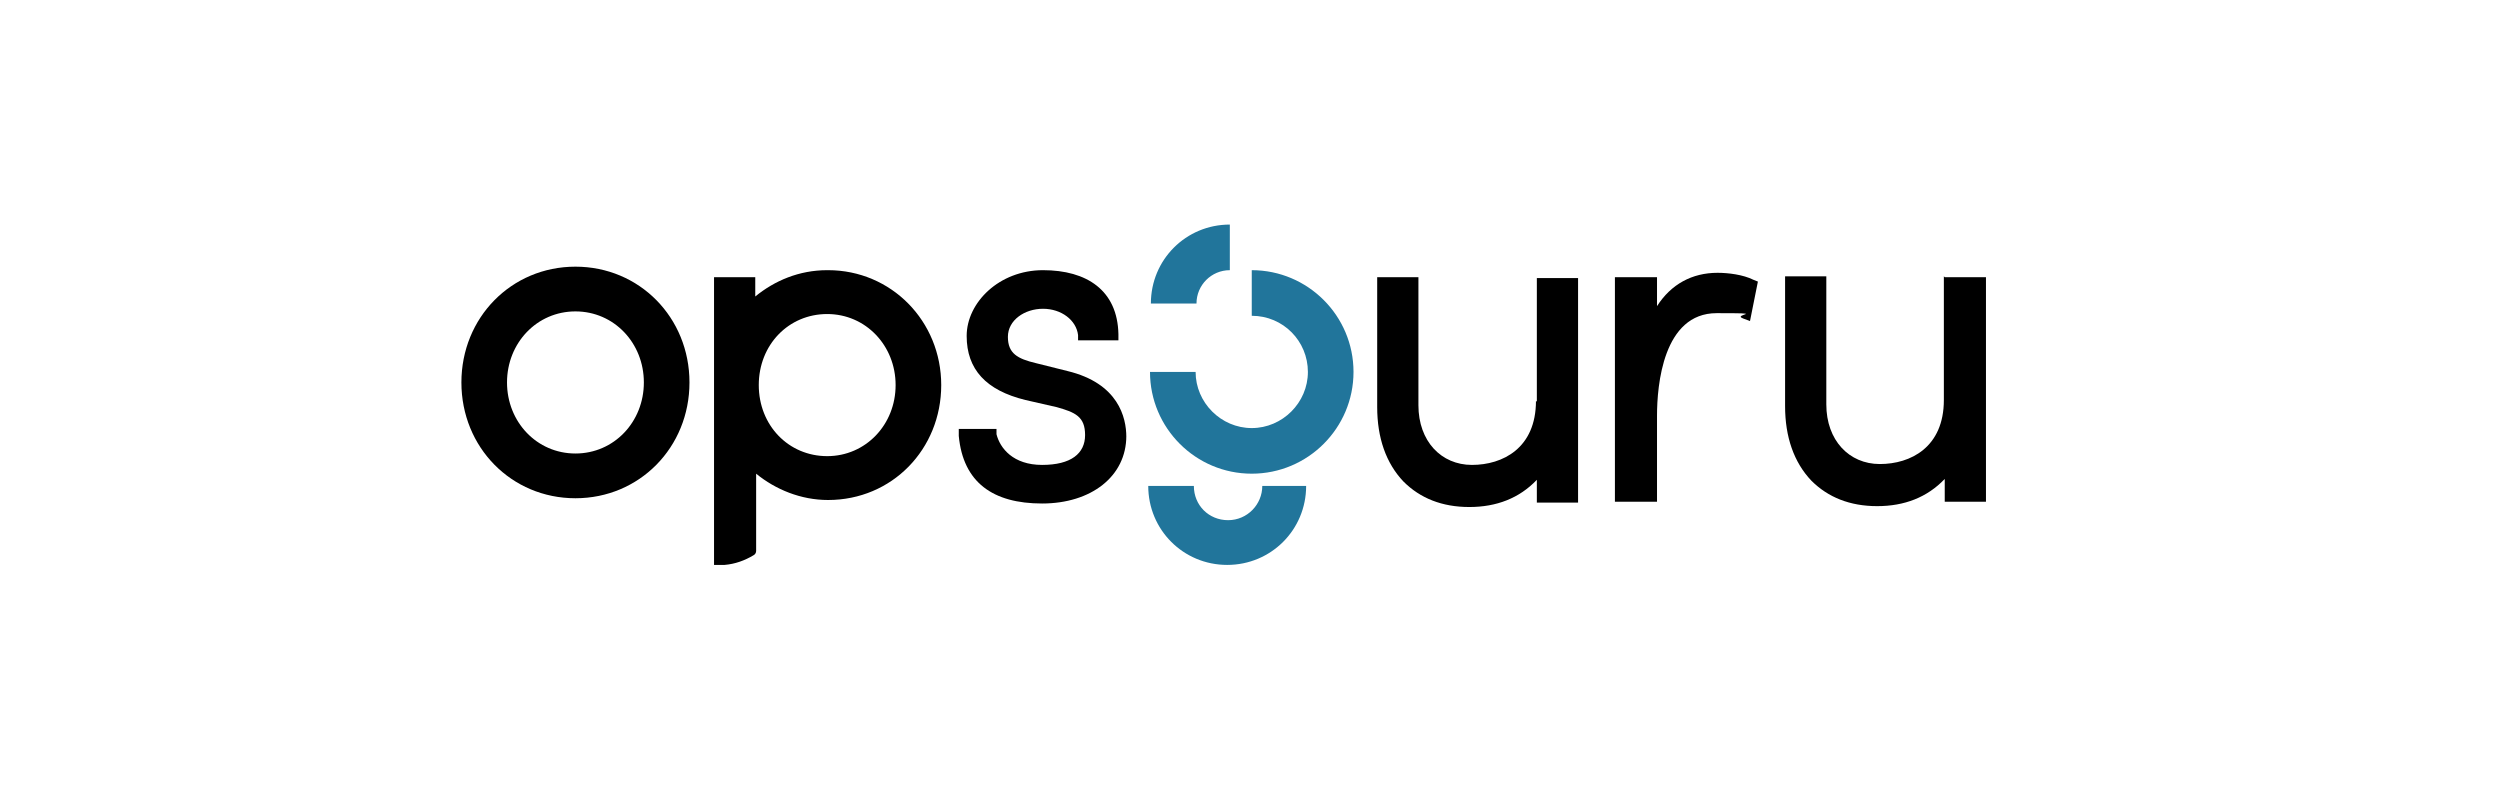
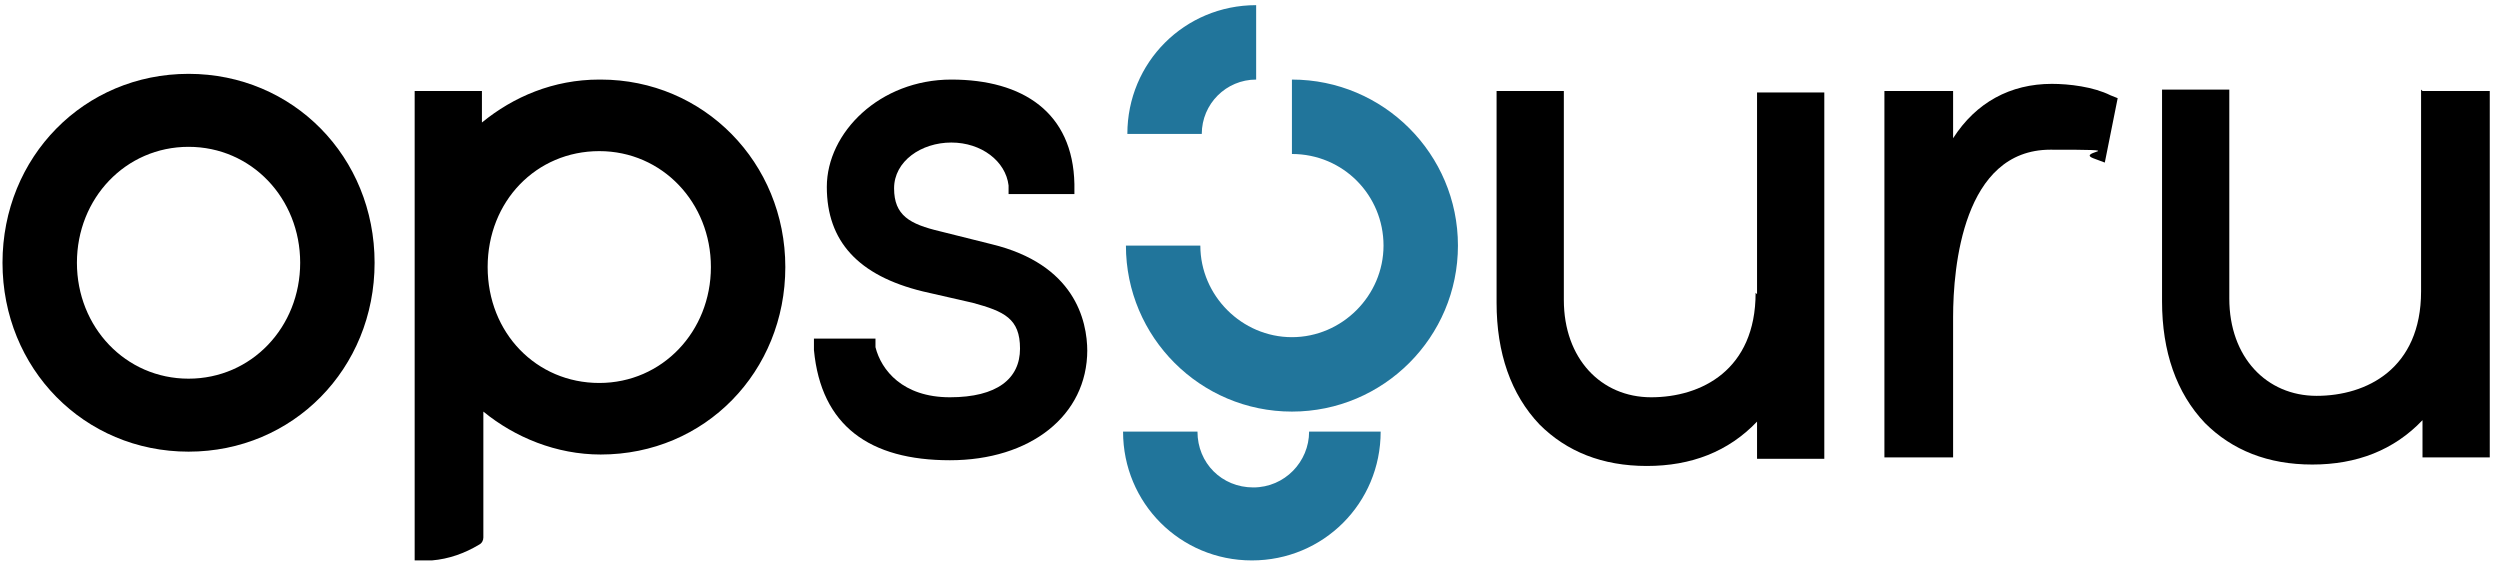
- <svg xmlns="http://www.w3.org/2000/svg" id="Layer_1" data-name="Layer 1" width="3.8in" height="1.2in" version="1.1" viewBox="0 0 270 90">
+ <svg xmlns="http://www.w3.org/2000/svg" viewBox="44.925 25.24 174.69 40" version="1.1" data-name="Layer 1" id="Layer_1" style="max-height: 500px" width="174.69" height="40">
  <defs>
    <style>
      .cls-1 {
        fill: #000;
      }

      .cls-1, .cls-2 {
        stroke-width: 0px;
      }

      .cls-2 {
        fill: #21759b;
      }
    </style>
  </defs>
-   <path class="cls-1" d="M120.9,49.7c0,4.6-4,7.7-9.6,7.7s-9-2.4-9.5-7.7v-.8c0,0,4.3,0,4.3,0v.6c.4,1.6,1.9,3.5,5.2,3.5s4.9-1.3,4.9-3.4-1.1-2.6-3.3-3.2l-3.5-.8c-4.5-1.1-6.7-3.5-6.7-7.3s3.7-7.5,8.7-7.5,8.5,2.3,8.6,7.3v.7s-4.6,0-4.6,0v-.6c-.2-1.7-1.9-3-4-3s-4,1.3-4,3.2,1.1,2.5,3.2,3l3.6.9c5.8,1.4,6.7,5.3,6.7,7.5Z" />
-   <path class="cls-1" d="M86.8,30.8c-3.2,0-6,1.2-8.2,3v-2.2h-4.7v32.8h1.2c1.2-.1,2.3-.5,3.3-1.1.2-.1.3-.3.3-.5v-8.8c2.2,1.8,5.1,3,8.2,3,7.3,0,12.9-5.8,12.9-13.1s-5.7-13.1-12.9-13.1ZM86.8,52c-4.4,0-7.8-3.5-7.8-8.1s3.4-8.1,7.8-8.1,7.8,3.6,7.8,8.1-3.4,8.1-7.8,8.1Z" />
-   <path class="cls-1" d="M188.3,31.1c-2.9,0-5.3,1.3-6.9,3.8v-3.3h-4.8v25.6h4.8v-9.8c0-3.5.7-11.7,6.8-11.7s1.7.1,3,.6l.8.3.9-4.5-.5-.2c-1.2-.6-2.9-.8-4.1-.8Z" />
-   <path class="cls-1" d="M214.1,31.5v14.1c0,5.4-3.8,7.3-7.3,7.3s-6.1-2.7-6.1-6.8v-14.6h-4.7v14.8c0,3.5,1,6.4,3,8.5,1.9,1.9,4.4,2.9,7.5,2.9s5.7-1,7.7-3.1v2.6h4.7v-25.6h-4.7Z" />
-   <path class="cls-1" d="M167.6,45.7c0,5.4-3.8,7.3-7.3,7.3s-6.1-2.7-6.1-6.8v-14.6h-4.7v14.8c0,3.5,1,6.4,3,8.5,1.9,1.9,4.4,2.9,7.5,2.9s5.7-1,7.7-3.1v2.6h4.7v-25.6h-4.7v14.1Z" />
-   <path class="cls-1" d="M58.1,30.4c-7.3,0-13,5.8-13,13.2s5.7,13.2,13,13.2,13-5.8,13-13.2-5.7-13.2-13-13.2ZM58.1,51.7c-4.4,0-7.8-3.6-7.8-8.1s3.4-8.1,7.8-8.1,7.8,3.6,7.8,8.1-3.4,8.1-7.8,8.1Z" />
-   <path class="cls-2" d="M146.8,42.4c0-6.4-5.2-11.6-11.6-11.6v5.2c3.6,0,6.4,2.9,6.4,6.4s-2.9,6.4-6.4,6.4-6.4-2.9-6.4-6.4h-5.2c0,6.4,5.2,11.6,11.6,11.6s11.6-5.2,11.6-11.6ZM132.7,30.8v-5.2c-5,0-9,4-9,9h5.2c0-2.1,1.7-3.8,3.8-3.8ZM141.6,55.4h-5.2c0,2.1-1.7,3.9-3.9,3.9s-3.9-1.7-3.9-3.9h-5.2c0,5,4,9,9,9s9-4,9-9Z" />
+   <path d="M120.9,49.7c0,4.6-4,7.7-9.6,7.7s-9-2.4-9.5-7.7v-.8c0,0,4.3,0,4.3,0v.6c.4,1.6,1.9,3.5,5.2,3.5s4.9-1.3,4.9-3.4-1.1-2.6-3.3-3.2l-3.5-.8c-4.5-1.1-6.7-3.5-6.7-7.3s3.7-7.5,8.7-7.5,8.5,2.3,8.6,7.3v.7s-4.6,0-4.6,0v-.6c-.2-1.7-1.9-3-4-3s-4,1.3-4,3.2,1.1,2.5,3.2,3l3.6.9c5.8,1.4,6.7,5.3,6.7,7.5Z" class="cls-1" />
+   <path d="M86.8,30.8c-3.2,0-6,1.2-8.2,3v-2.2h-4.7v32.8h1.2c1.2-.1,2.3-.5,3.3-1.1.2-.1.3-.3.3-.5v-8.8c2.2,1.8,5.1,3,8.2,3,7.3,0,12.9-5.8,12.9-13.1s-5.7-13.1-12.9-13.1ZM86.8,52c-4.4,0-7.8-3.5-7.8-8.1s3.4-8.1,7.8-8.1,7.8,3.6,7.8,8.1-3.4,8.1-7.8,8.1Z" class="cls-1" />
+   <path d="M188.3,31.1c-2.9,0-5.3,1.3-6.9,3.8v-3.3h-4.8v25.6h4.8v-9.8c0-3.5.7-11.7,6.8-11.7s1.7.1,3,.6l.8.3.9-4.5-.5-.2c-1.2-.6-2.9-.8-4.1-.8Z" class="cls-1" />
+   <path d="M214.1,31.5v14.1c0,5.4-3.8,7.3-7.3,7.3s-6.1-2.7-6.1-6.8v-14.6h-4.7v14.8c0,3.5,1,6.4,3,8.5,1.9,1.9,4.4,2.9,7.5,2.9s5.7-1,7.7-3.1v2.6h4.7v-25.6h-4.7Z" class="cls-1" />
+   <path d="M167.6,45.7c0,5.4-3.8,7.3-7.3,7.3s-6.1-2.7-6.1-6.8v-14.6h-4.7v14.8c0,3.5,1,6.4,3,8.5,1.9,1.9,4.4,2.9,7.5,2.9s5.7-1,7.7-3.1v2.6h4.7v-25.6h-4.7v14.1Z" class="cls-1" />
+   <path d="M58.1,30.4c-7.3,0-13,5.8-13,13.2s5.7,13.2,13,13.2,13-5.8,13-13.2-5.7-13.2-13-13.2ZM58.1,51.7c-4.4,0-7.8-3.6-7.8-8.1s3.4-8.1,7.8-8.1,7.8,3.6,7.8,8.1-3.4,8.1-7.8,8.1Z" class="cls-1" />
+   <path d="M146.8,42.4c0-6.4-5.2-11.6-11.6-11.6v5.2c3.6,0,6.4,2.9,6.4,6.4s-2.9,6.4-6.4,6.4-6.4-2.9-6.4-6.4h-5.2c0,6.4,5.2,11.6,11.6,11.6s11.6-5.2,11.6-11.6ZM132.7,30.8v-5.2c-5,0-9,4-9,9h5.2c0-2.1,1.7-3.8,3.8-3.8ZM141.6,55.4h-5.2c0,2.1-1.7,3.9-3.9,3.9s-3.9-1.7-3.9-3.9h-5.2c0,5,4,9,9,9s9-4,9-9Z" class="cls-2" />
</svg>
